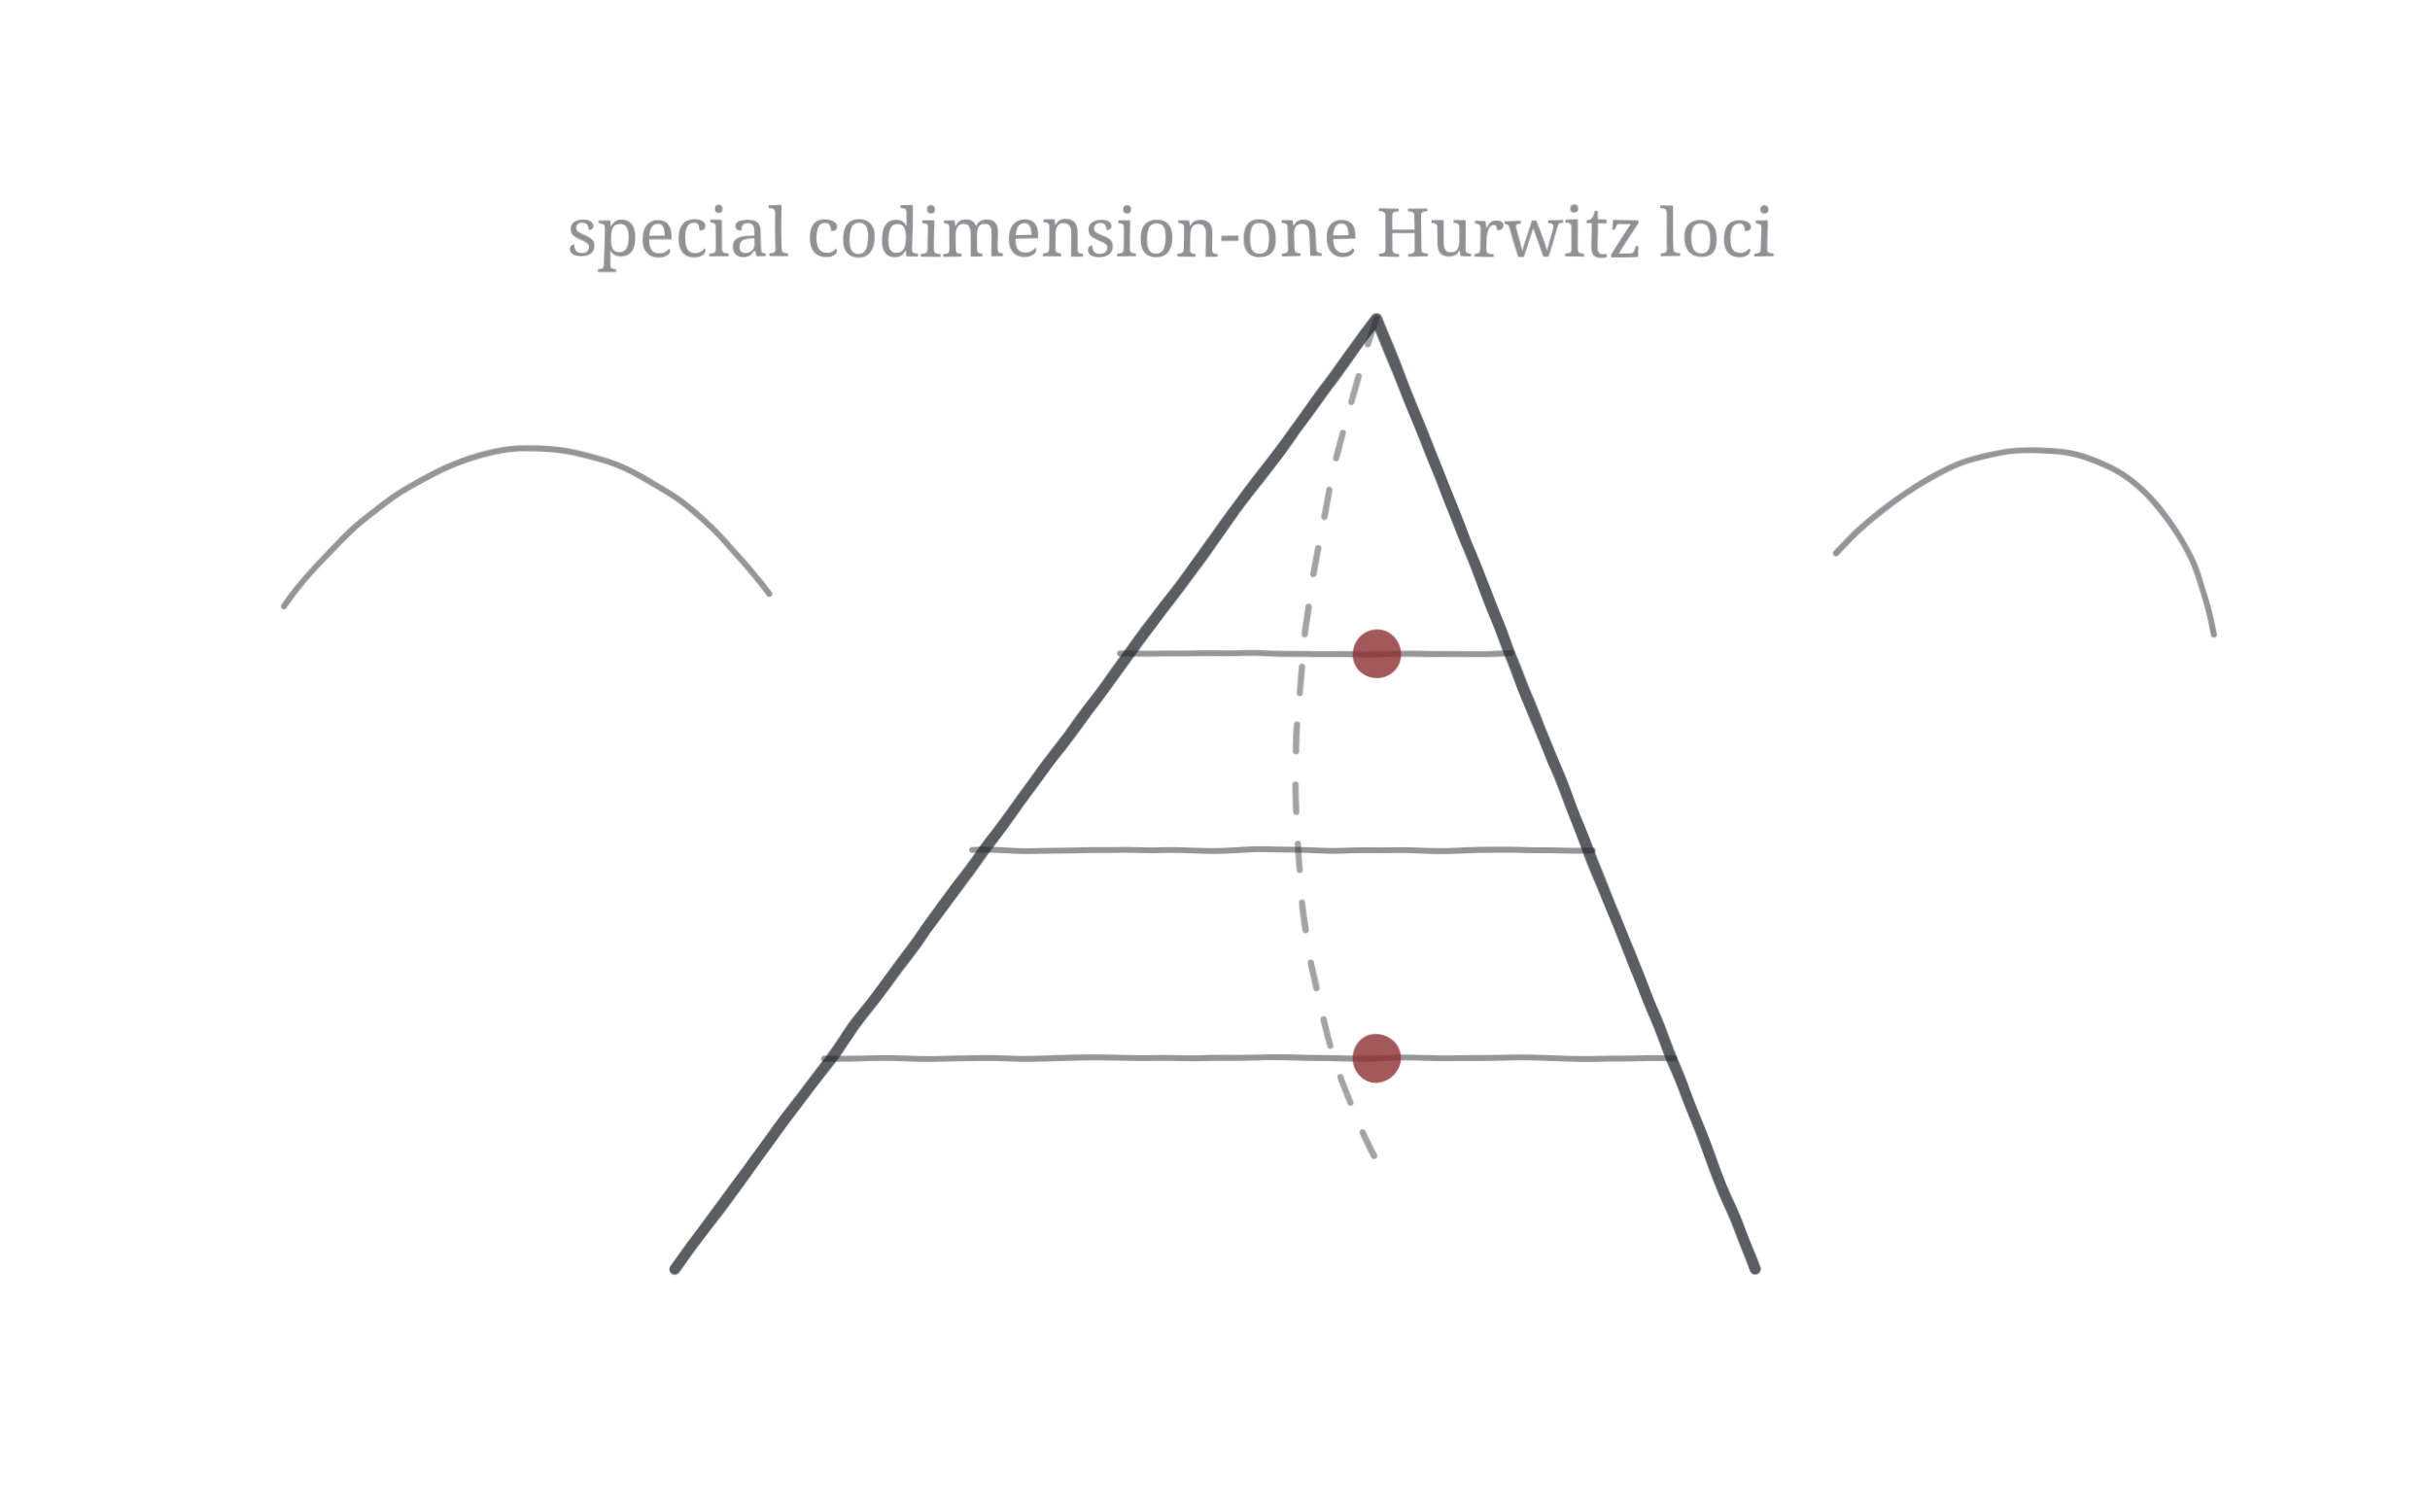
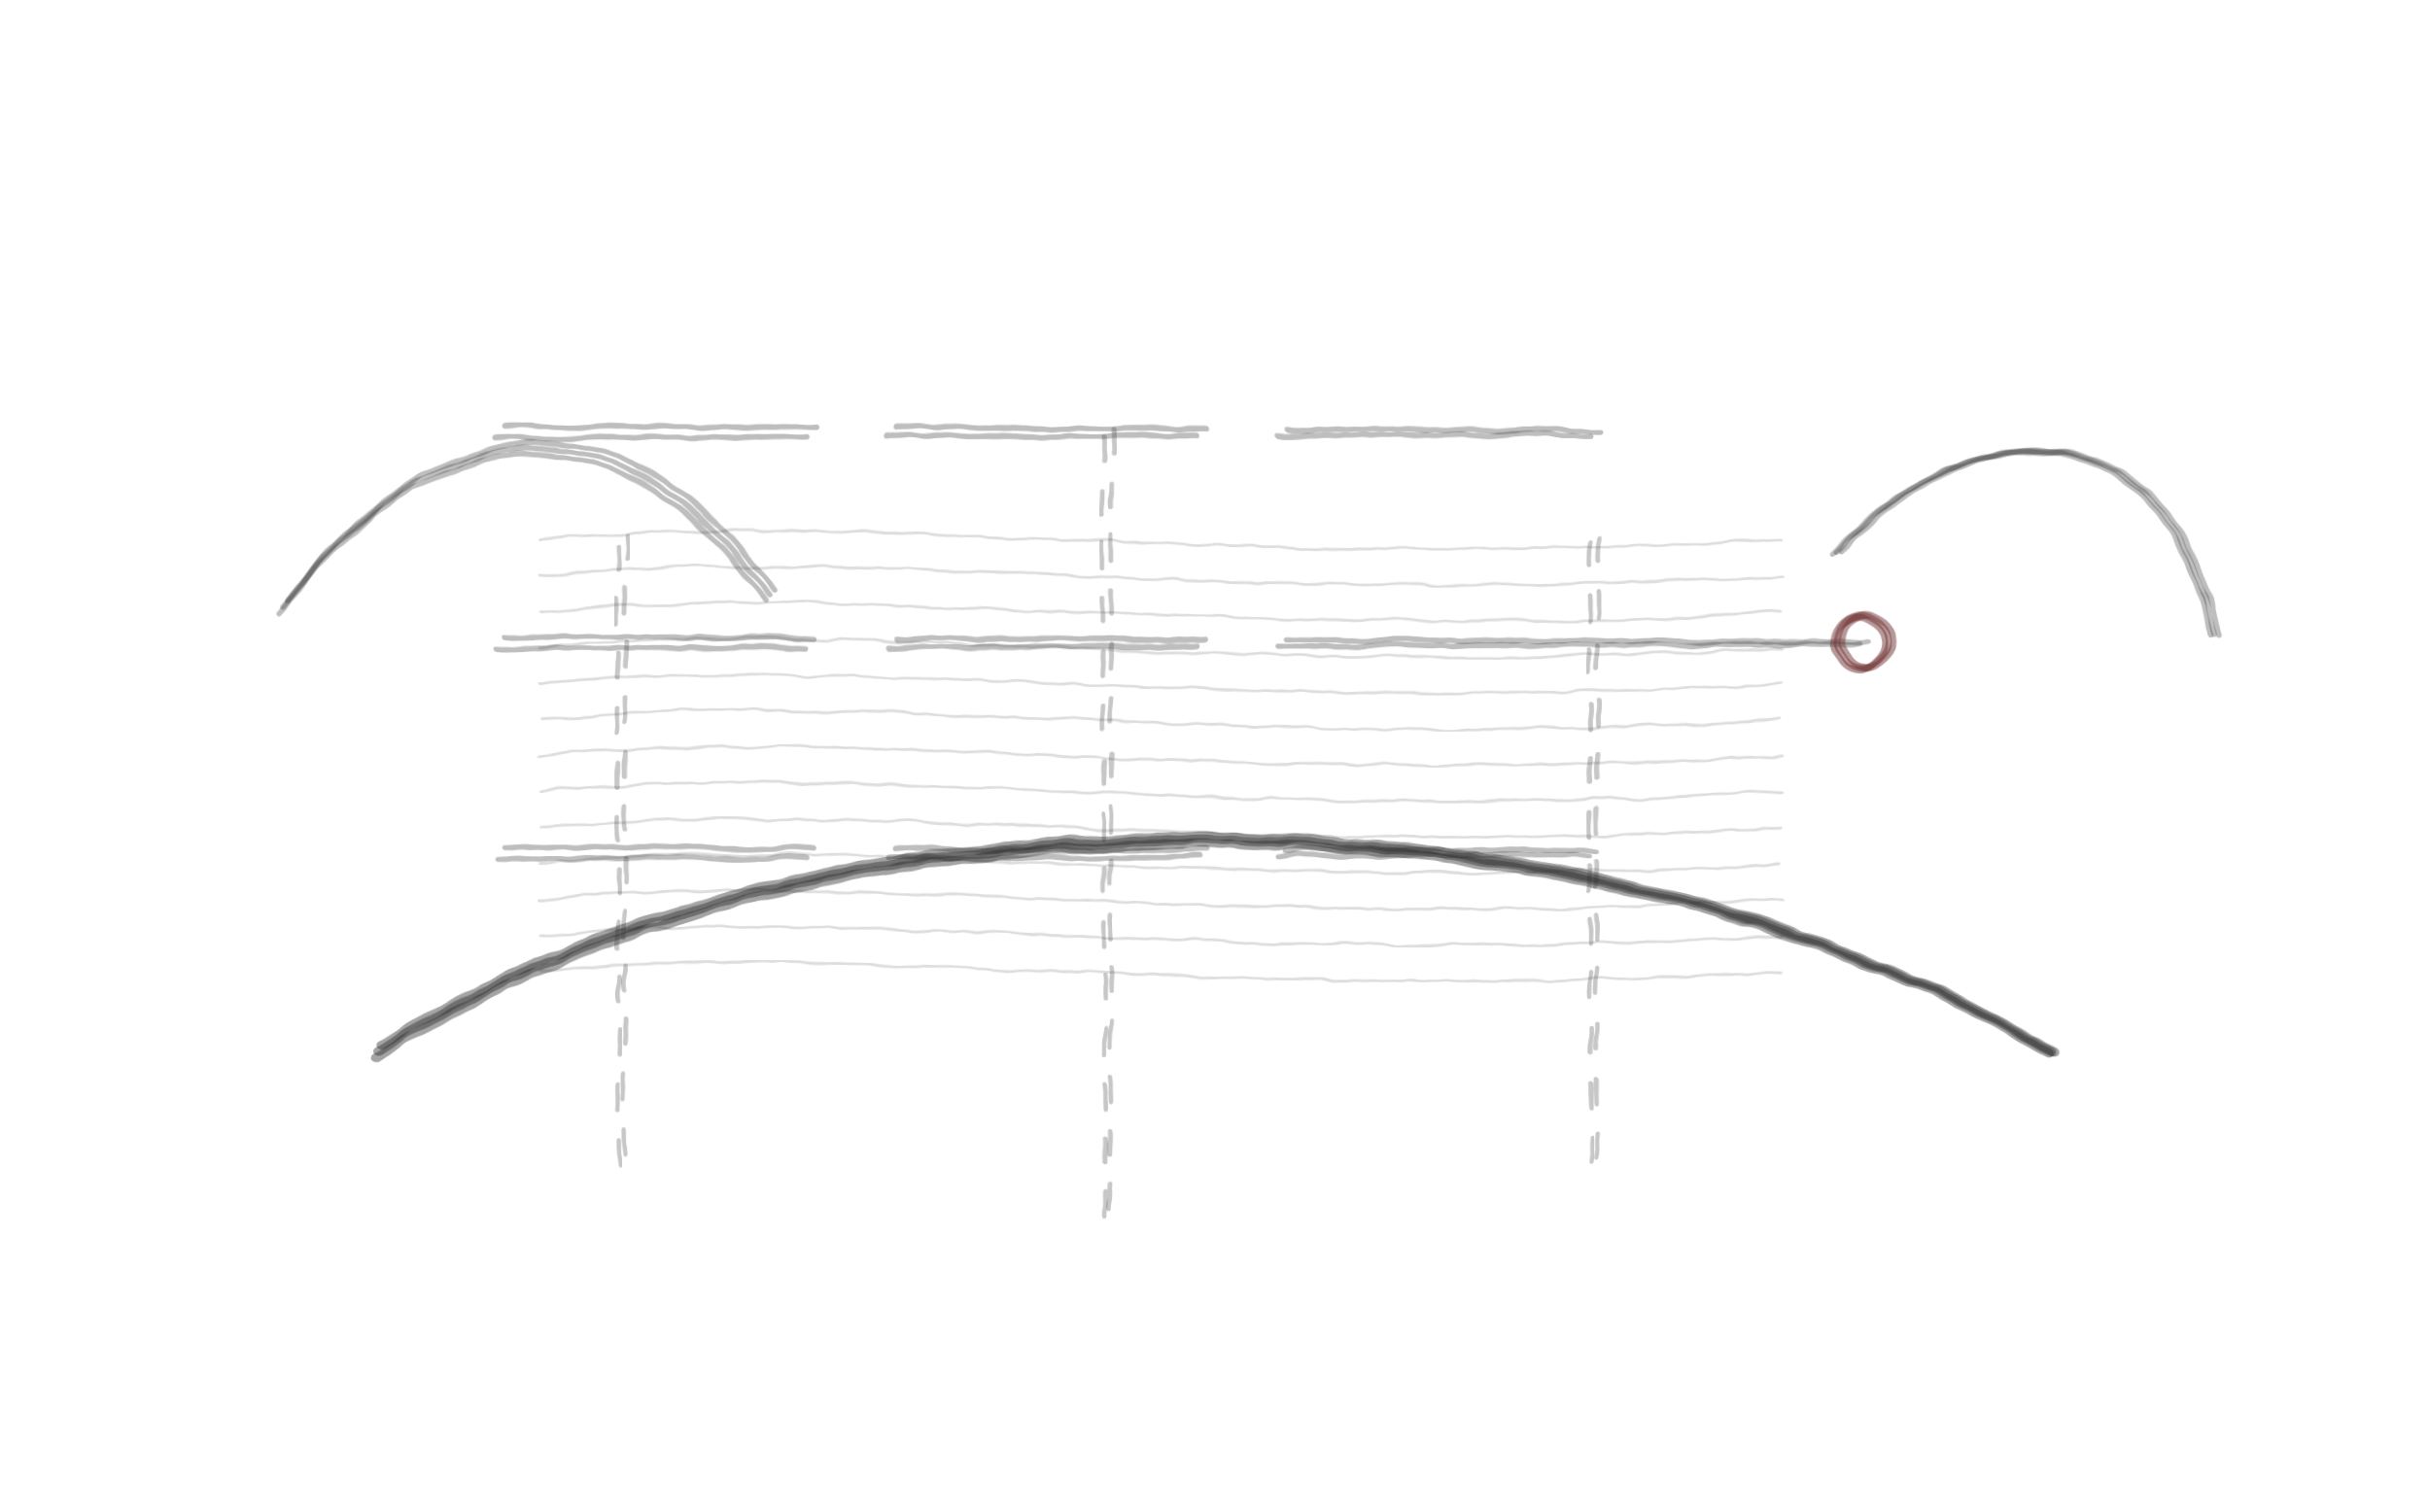
<svg xmlns="http://www.w3.org/2000/svg" viewBox="0 0 900 560" role="img" aria-hidden="true">
  <defs>
-     <filter id="rough" x="-10%" y="-10%" width="120%" height="120%">
-       <feTurbulence type="fractalNoise" baseFrequency="0.035" numOctaves="2" seed="17" result="noise" />
-       <feDisplacementMap in="SourceGraphic" in2="noise" scale="1.35" xChannelSelector="R" yChannelSelector="G" />
+     <filter id="wobble" x="-12%" y="-12%" width="124%" height="124%">
+       <feTurbulence type="fractalNoise" baseFrequency="0.055" numOctaves="3" seed="23" result="noise" />
+       <feDisplacementMap in="SourceGraphic" in2="noise" scale="2.8" xChannelSelector="R" yChannelSelector="G" />
+       <feGaussianBlur stdDeviation="0.16" />
    </filter>
    <style>
-     .p{fill:none;stroke:#20242b;stroke-width:4.1;stroke-linecap:round;stroke-linejoin:round;filter:url(#rough);opacity:.74}
-     .q{fill:none;stroke:#20242b;stroke-width:2.2;stroke-linecap:round;stroke-linejoin:round;filter:url(#rough);opacity:.48}
-     .r{fill:none;stroke:#20242b;stroke-width:1.45;stroke-linecap:round;stroke-linejoin:round;filter:url(#rough);opacity:.30}
-     .d{fill:none;stroke:#20242b;stroke-width:2.3;stroke-linecap:round;stroke-linejoin:round;stroke-dasharray:10 12;filter:url(#rough);opacity:.42}
-     .m{fill:#20242b;filter:url(#rough);opacity:.72}
-     .a{fill:#8c2f2f;stroke:#8c2f2f;stroke-width:1.8;filter:url(#rough);opacity:.8}
-     .wash{fill:#20242b;opacity:.045;filter:url(#rough)}
-     .txt{font-family:EB Garamond, Georgia, serif;font-size:35px;fill:#20242b;opacity:.55;filter:url(#rough)}
-     .small{font-family:EB Garamond, Georgia, serif;font-size:25px;fill:#20242b;opacity:.50;filter:url(#rough)}
+     .heavy{fill:none;stroke:#262626;stroke-width:3.5;stroke-linecap:round;stroke-linejoin:round;opacity:.42;filter:url(#wobble)}
+     .mid{fill:none;stroke:#262626;stroke-width:2.0;stroke-linecap:round;stroke-linejoin:round;opacity:.30;filter:url(#wobble)}
+     .light{fill:none;stroke:#262626;stroke-width:1.2;stroke-linecap:round;stroke-linejoin:round;opacity:.18;filter:url(#wobble)}
+     .dash{fill:none;stroke:#262626;stroke-width:1.7;stroke-linecap:round;stroke-linejoin:round;stroke-dasharray:9 11;opacity:.26;filter:url(#wobble)}
+     .shade{fill:none;stroke:#262626;stroke-width:1.0;stroke-linecap:round;opacity:.16;filter:url(#wobble)}
+     .mark{fill:none;stroke:#6f3333;stroke-width:2.4;opacity:.50;filter:url(#wobble)}
  </style>
  </defs>
-   <path class="p" d="M175 430 L725 430" />
-   <path class="p" d="M250 470 L510 118 L650 470" />
-   <path class="q" d="M305 392 L620 392 M360 315 L590 315 M415 242 L560 242" />
-   <path class="d" d="M510 118 C470 238,470 355,510 430" />
-   <circle class="a" cx="510" cy="242" r="8" />
-   <circle class="a" cx="510" cy="392" r="8" />
-   <path class="q" d="M105 225 C160 150 230 145 285 220 M680 205 C735 145 805 155 820 235" />
-   <text class="small" x="210" y="95">special codimension-one Hurwitz loci</text>
+   <path class="heavy" d="M140 390 C300 285 585 285 760 390" />
+   <path class="heavy" d="M140 390 C300 285 585 285 760 390" transform="translate(1.6 -1.1) rotate(.22 450 280)" opacity=".55" />
+   <path class="heavy" d="M140 390 C300 285 585 285 760 390" transform="translate(-1.2 1.4) rotate(-.18 450 280)" opacity=".38" />
+   <path class="dash" d="M230 200 L230 430" />
+   <path class="dash" d="M230 200 L230 430" transform="translate(1.6 -1.1) rotate(.22 450 280)" opacity=".55" />
+   <path class="dash" d="M230 200 L230 430" transform="translate(-1.2 1.4) rotate(-.18 450 280)" opacity=".38" />
+   <path class="dash" d="M410 160 L410 450" />
+   <path class="dash" d="M410 160 L410 450" transform="translate(1.6 -1.1) rotate(.22 450 280)" opacity=".55" />
+   <path class="dash" d="M410 160 L410 450" transform="translate(-1.2 1.4) rotate(-.18 450 280)" opacity=".38" />
+   <path class="dash" d="M590 200 L590 430" />
+   <path class="dash" d="M590 200 L590 430" transform="translate(1.6 -1.1) rotate(.22 450 280)" opacity=".55" />
+   <path class="dash" d="M590 200 L590 430" transform="translate(-1.2 1.4) rotate(-.18 450 280)" opacity=".38" />
+   <path class="mid" d="M185 160 L300 160 M330 160 L445 160 M475 160 L590 160" />
+   <path class="mid" d="M185 160 L300 160 M330 160 L445 160 M475 160 L590 160" transform="translate(1.6 -1.1) rotate(.22 450 280)" opacity=".55" />
+   <path class="mid" d="M185 160 L300 160 M330 160 L445 160 M475 160 L590 160" transform="translate(-1.2 1.4) rotate(-.18 450 280)" opacity=".38" />
+   <path class="mid" d="M185 238 L300 238 M330 238 L445 238 M475 238 L690 238" />
+   <path class="mid" d="M185 238 L300 238 M330 238 L445 238 M475 238 L690 238" transform="translate(1.6 -1.1) rotate(.22 450 280)" opacity=".55" />
+   <path class="mid" d="M185 238 L300 238 M330 238 L445 238 M475 238 L690 238" transform="translate(-1.2 1.4) rotate(-.18 450 280)" opacity=".38" />
+   <path class="mid" d="M185 316 L300 316 M330 316 L445 316 M475 316 L590 316" />
+   <path class="mid" d="M185 316 L300 316 M330 316 L445 316 M475 316 L590 316" transform="translate(1.6 -1.1) rotate(.22 450 280)" opacity=".55" />
+   <path class="mid" d="M185 316 L300 316 M330 316 L445 316 M475 316 L590 316" transform="translate(-1.2 1.4) rotate(-.18 450 280)" opacity=".38" />
+   <path class="mark" d="M 680 238 C 680 231.0, 686.5 228, 690 228 C 697.0 228, 700 235.5, 700 238 C 700 245.0, 692.5 248, 690 248 C 683.0 248, 680 240.5, 680 238 Z" />
+   <path class="mark" d="M 680 238 C 680 231.0, 686.5 228, 690 228 C 697.0 228, 700 235.5, 700 238 C 700 245.0, 692.5 248, 690 248 C 683.0 248, 680 240.5, 680 238 Z" transform="translate(1.6 -1.1) rotate(.22 450 280)" opacity=".55" />
+   <path class="mark" d="M 680 238 C 680 231.0, 686.5 228, 690 228 C 697.0 228, 700 235.5, 700 238 C 700 245.0, 692.5 248, 690 248 C 683.0 248, 680 240.5, 680 238 Z" transform="translate(-1.2 1.4) rotate(-.18 450 280)" opacity=".38" />
+   <path class="mid" d="M105 225 C160 150 230 145 285 220" />
+   <path class="mid" d="M105 225 C160 150 230 145 285 220" transform="translate(1.6 -1.1) rotate(.22 450 280)" opacity=".55" />
+   <path class="mid" d="M105 225 C160 150 230 145 285 220" transform="translate(-1.2 1.4) rotate(-.18 450 280)" opacity=".38" />
+   <path class="mid" d="M680 205 C735 145 805 155 820 235" />
+   <path class="mid" d="M680 205 C735 145 805 155 820 235" transform="translate(1.6 -1.1) rotate(.22 450 280)" opacity=".55" />
+   <path class="mid" d="M680 205 C735 145 805 155 820 235" transform="translate(-1.2 1.4) rotate(-.18 450 280)" opacity=".38" />
+   <path class="shade" d="M200 200.0 C315.0 188.0,453.0 212.0,660 200.0" />
+   <path class="shade" d="M200 213.3 C315.0 201.3,453.0 225.3,660 213.3" />
+   <path class="shade" d="M200 226.7 C315.0 214.7,453.0 238.7,660 226.7" />
+   <path class="shade" d="M200 240.0 C315.0 228.0,453.0 252.0,660 240.0" />
+   <path class="shade" d="M200 253.3 C315.0 241.3,453.0 265.3,660 253.3" />
+   <path class="shade" d="M200 266.7 C315.0 254.7,453.0 278.7,660 266.7" />
+   <path class="shade" d="M200 280.0 C315.0 268.0,453.0 292.0,660 280.0" />
+   <path class="shade" d="M200 293.3 C315.0 281.3,453.0 305.3,660 293.3" />
+   <path class="shade" d="M200 306.7 C315.0 294.7,453.0 318.7,660 306.7" />
+   <path class="shade" d="M200 320.0 C315.0 308.0,453.0 332.0,660 320.0" />
+   <path class="shade" d="M200 333.3 C315.0 321.3,453.0 345.3,660 333.3" />
+   <path class="shade" d="M200 346.7 C315.0 334.7,453.0 358.7,660 346.7" />
+   <path class="shade" d="M200 360.0 C315.0 348.0,453.0 372.0,660 360.0" />
</svg>
